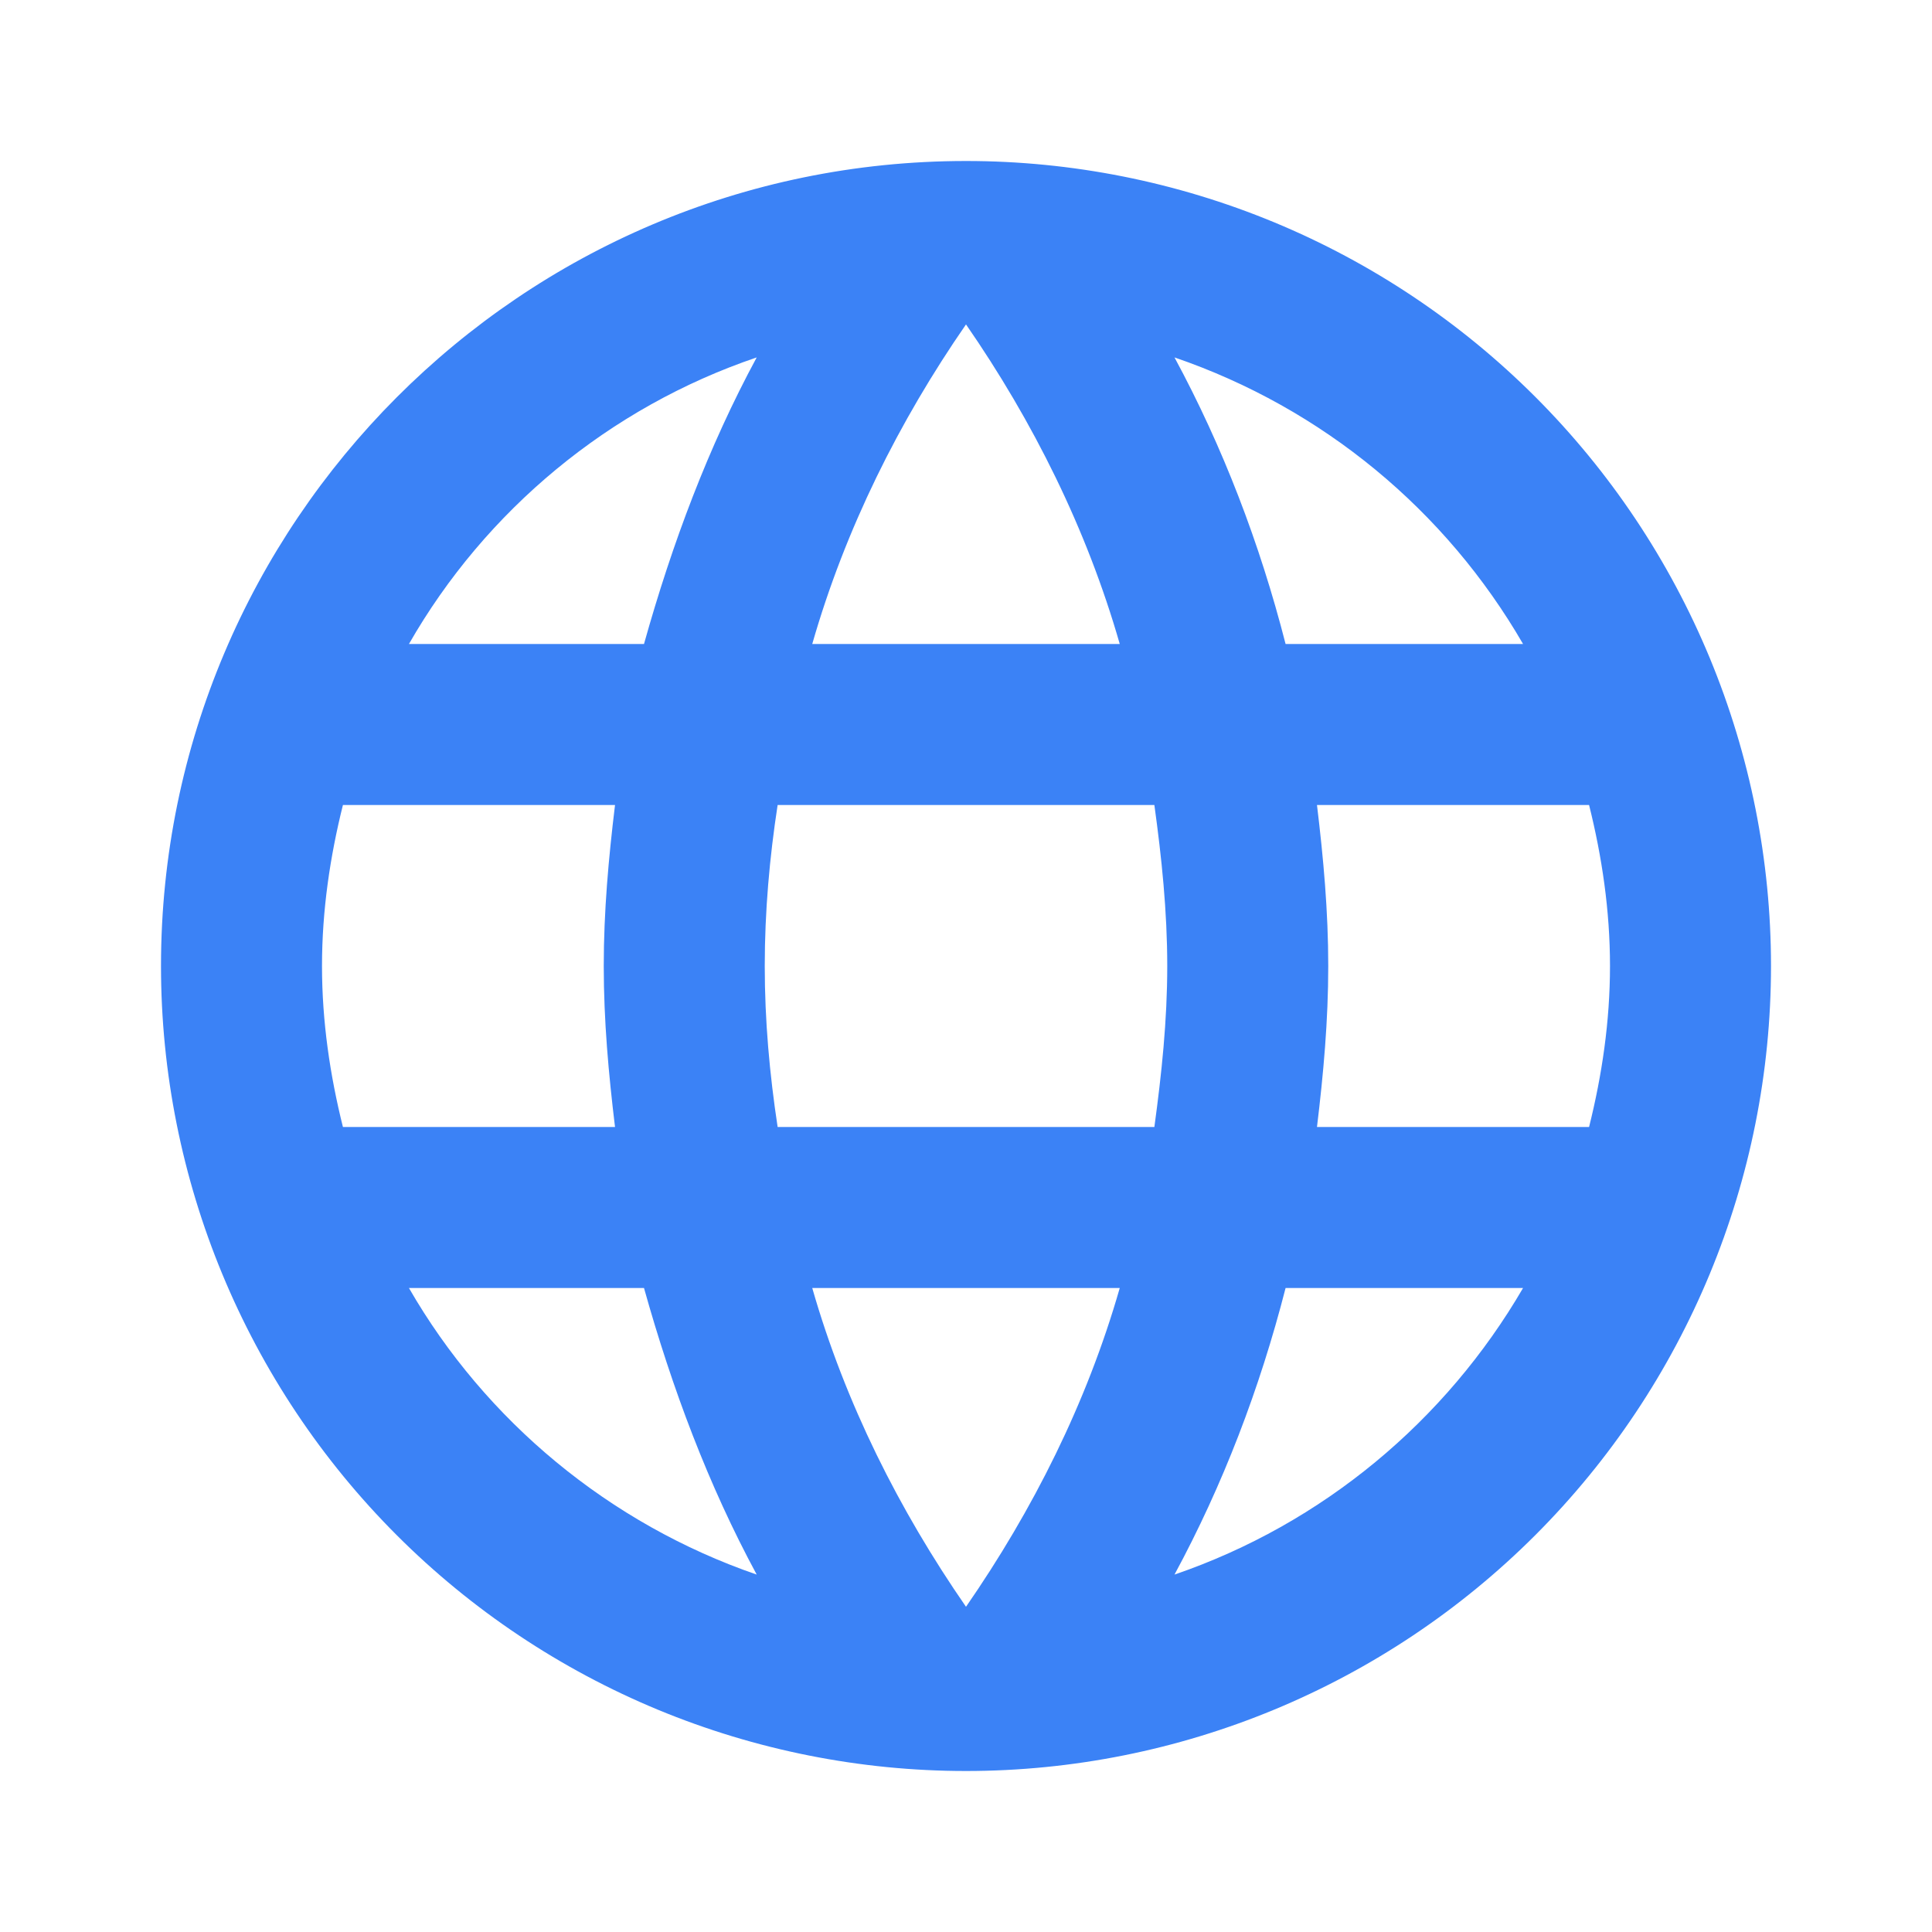
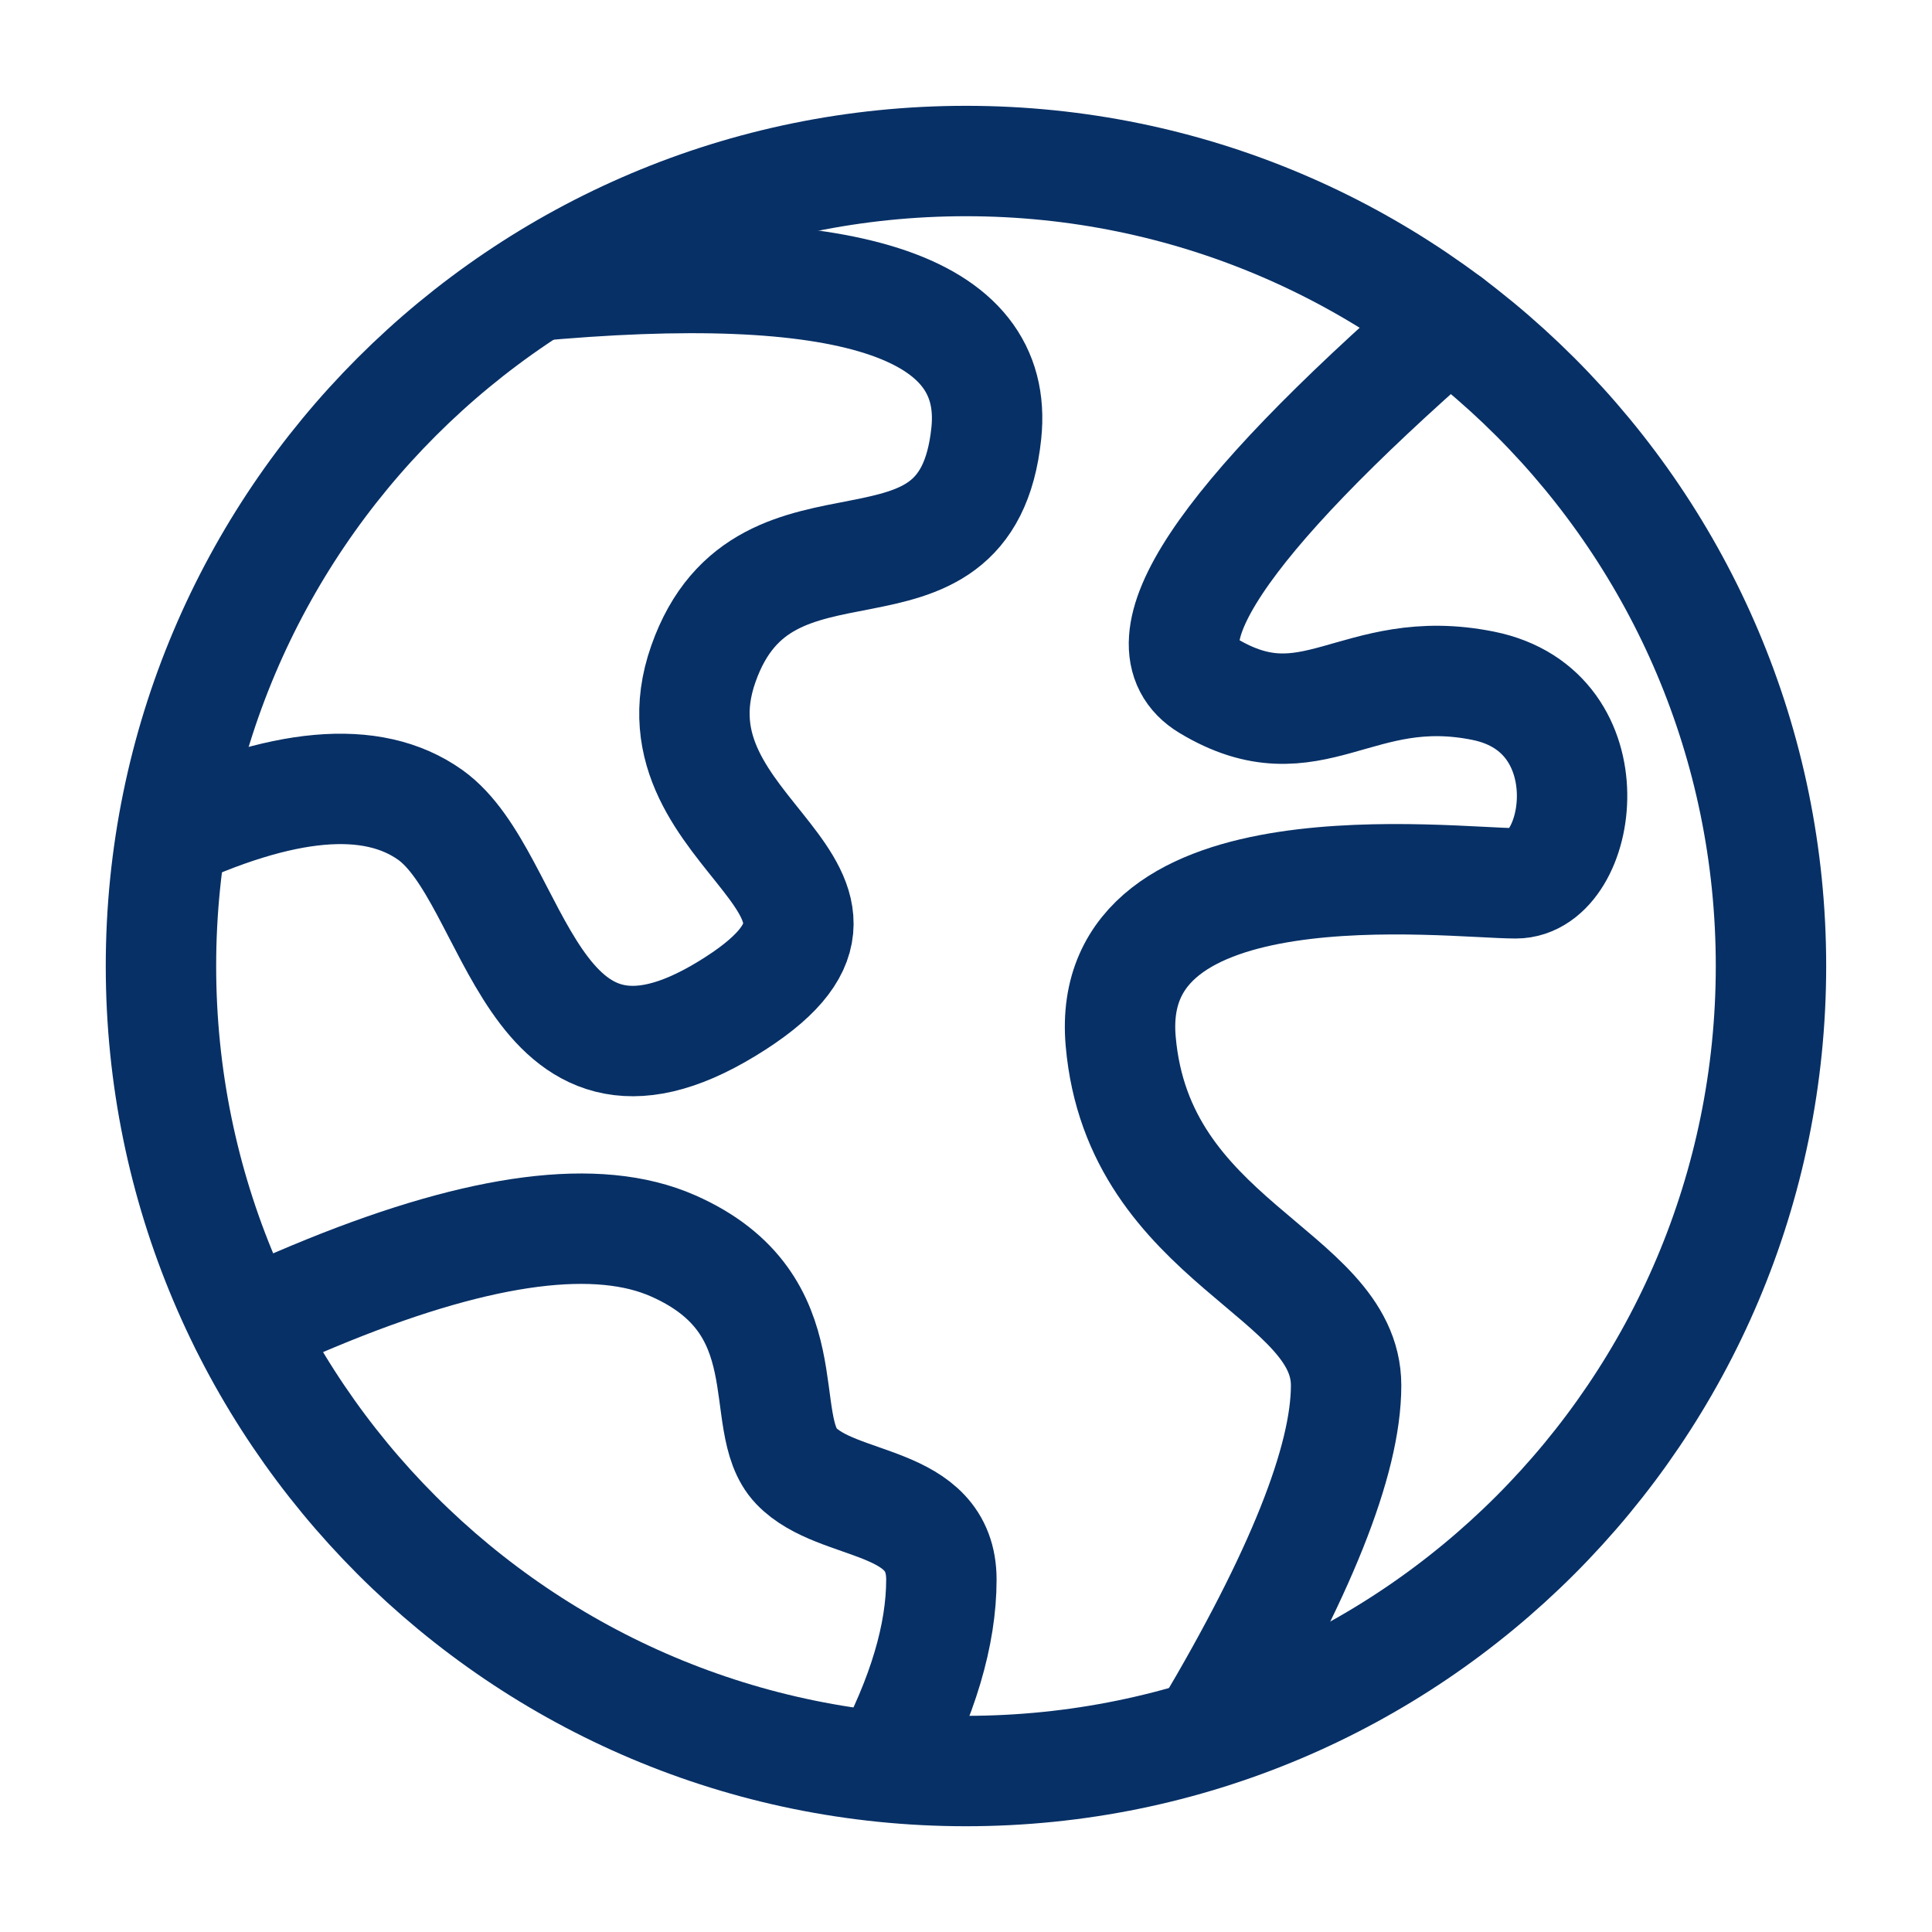
- <svg xmlns="http://www.w3.org/2000/svg" width="24" height="24" viewBox="0 0 24 24" fill="none">
-   <path d="M16.36 14C16.44 13.34 16.5 12.68 16.5 12C16.5 11.32 16.44 10.66 16.36 10H19.74C19.9 10.64 20 11.31 20 12C20 12.69 19.9 13.36 19.74 14H16.36ZM14.59 19.56C15.19 18.45 15.65 17.25 15.97 16H18.92C17.96 17.65 16.43 18.93 14.59 19.56ZM14.34 14H9.66C9.56 13.34 9.5 12.68 9.5 12C9.5 11.32 9.56 10.65 9.66 10H14.34C14.43 10.65 14.5 11.32 14.5 12C14.5 12.68 14.43 13.34 14.34 14ZM12 19.96C11.17 18.76 10.5 17.43 10.09 16H13.91C13.5 17.43 12.83 18.76 12 19.96ZM8 8H5.08C6.03 6.34 7.57 5.06 9.4 4.44C8.8 5.55 8.35 6.75 8 8ZM5.08 16H8C8.35 17.25 8.8 18.45 9.4 19.56C7.57 18.93 6.03 17.65 5.08 16ZM4.26 14C4.1 13.36 4 12.69 4 12C4 11.31 4.1 10.64 4.26 10H7.64C7.56 10.66 7.5 11.32 7.5 12C7.5 12.68 7.56 13.34 7.64 14H4.26ZM12 4.03C12.83 5.23 13.5 6.57 13.91 8H10.09C10.5 6.57 11.17 5.23 12 4.03ZM18.92 8H15.97C15.65 6.75 15.19 5.55 14.59 4.44C16.43 5.07 17.96 6.34 18.92 8ZM12 2C6.47 2 2 6.5 2 12C2 14.652 3.054 17.196 4.929 19.071C5.858 20 6.96 20.736 8.173 21.239C9.386 21.741 10.687 22 12 22C14.652 22 17.196 20.946 19.071 19.071C20.946 17.196 22 14.652 22 12C22 10.687 21.741 9.386 21.239 8.173C20.736 6.96 20 5.858 19.071 4.929C18.142 4 17.04 3.264 15.827 2.761C14.614 2.259 13.313 2 12 2V2Z" fill="#3B82F6" />
+ <svg xmlns="http://www.w3.org/2000/svg" width="35" height="35" viewBox="0 0 35 35" fill="none">
+   <path d="M17.499 32.084C25.553 32.084 32.083 25.555 32.083 17.5C32.083 9.446 25.553 2.917 17.499 2.917C9.445 2.917 2.916 9.446 2.916 17.5C2.916 25.555 9.445 32.084 17.499 32.084Z" stroke="#073066" stroke-width="2" />
+   <path d="M2.916 15.196C5.114 14.158 6.74 14.014 7.794 14.762C9.374 15.886 9.572 20.463 13.166 18.275C16.761 16.088 11.627 15.196 12.742 12.027C13.856 8.857 17.505 11.319 17.868 7.848C18.11 5.533 15.342 4.648 9.563 5.191" stroke="#073066" stroke-width="2" />
+   <path d="M26.251 5.833C22.084 9.471 20.629 11.667 21.885 12.423C23.769 13.556 24.569 11.96 26.868 12.423C29.167 12.885 28.669 16.002 27.46 16.002C26.251 16.002 19.987 15.204 20.302 18.86C20.618 22.515 24.386 23.056 24.386 25.098C24.386 26.46 23.552 28.544 21.885 31.35" stroke="#073066" stroke-width="2" stroke-linecap="round" />
+   <path d="M4.451 24.009C5.116 23.719 5.615 23.506 5.95 23.371C8.755 22.238 10.837 21.97 12.194 22.57C14.595 23.629 13.672 25.768 14.424 26.557C15.176 27.345 17.054 27.116 17.054 28.615C17.054 29.615 16.718 30.744 16.046 32.003" stroke="#073066" stroke-width="2" stroke-linecap="round" />
</svg>
